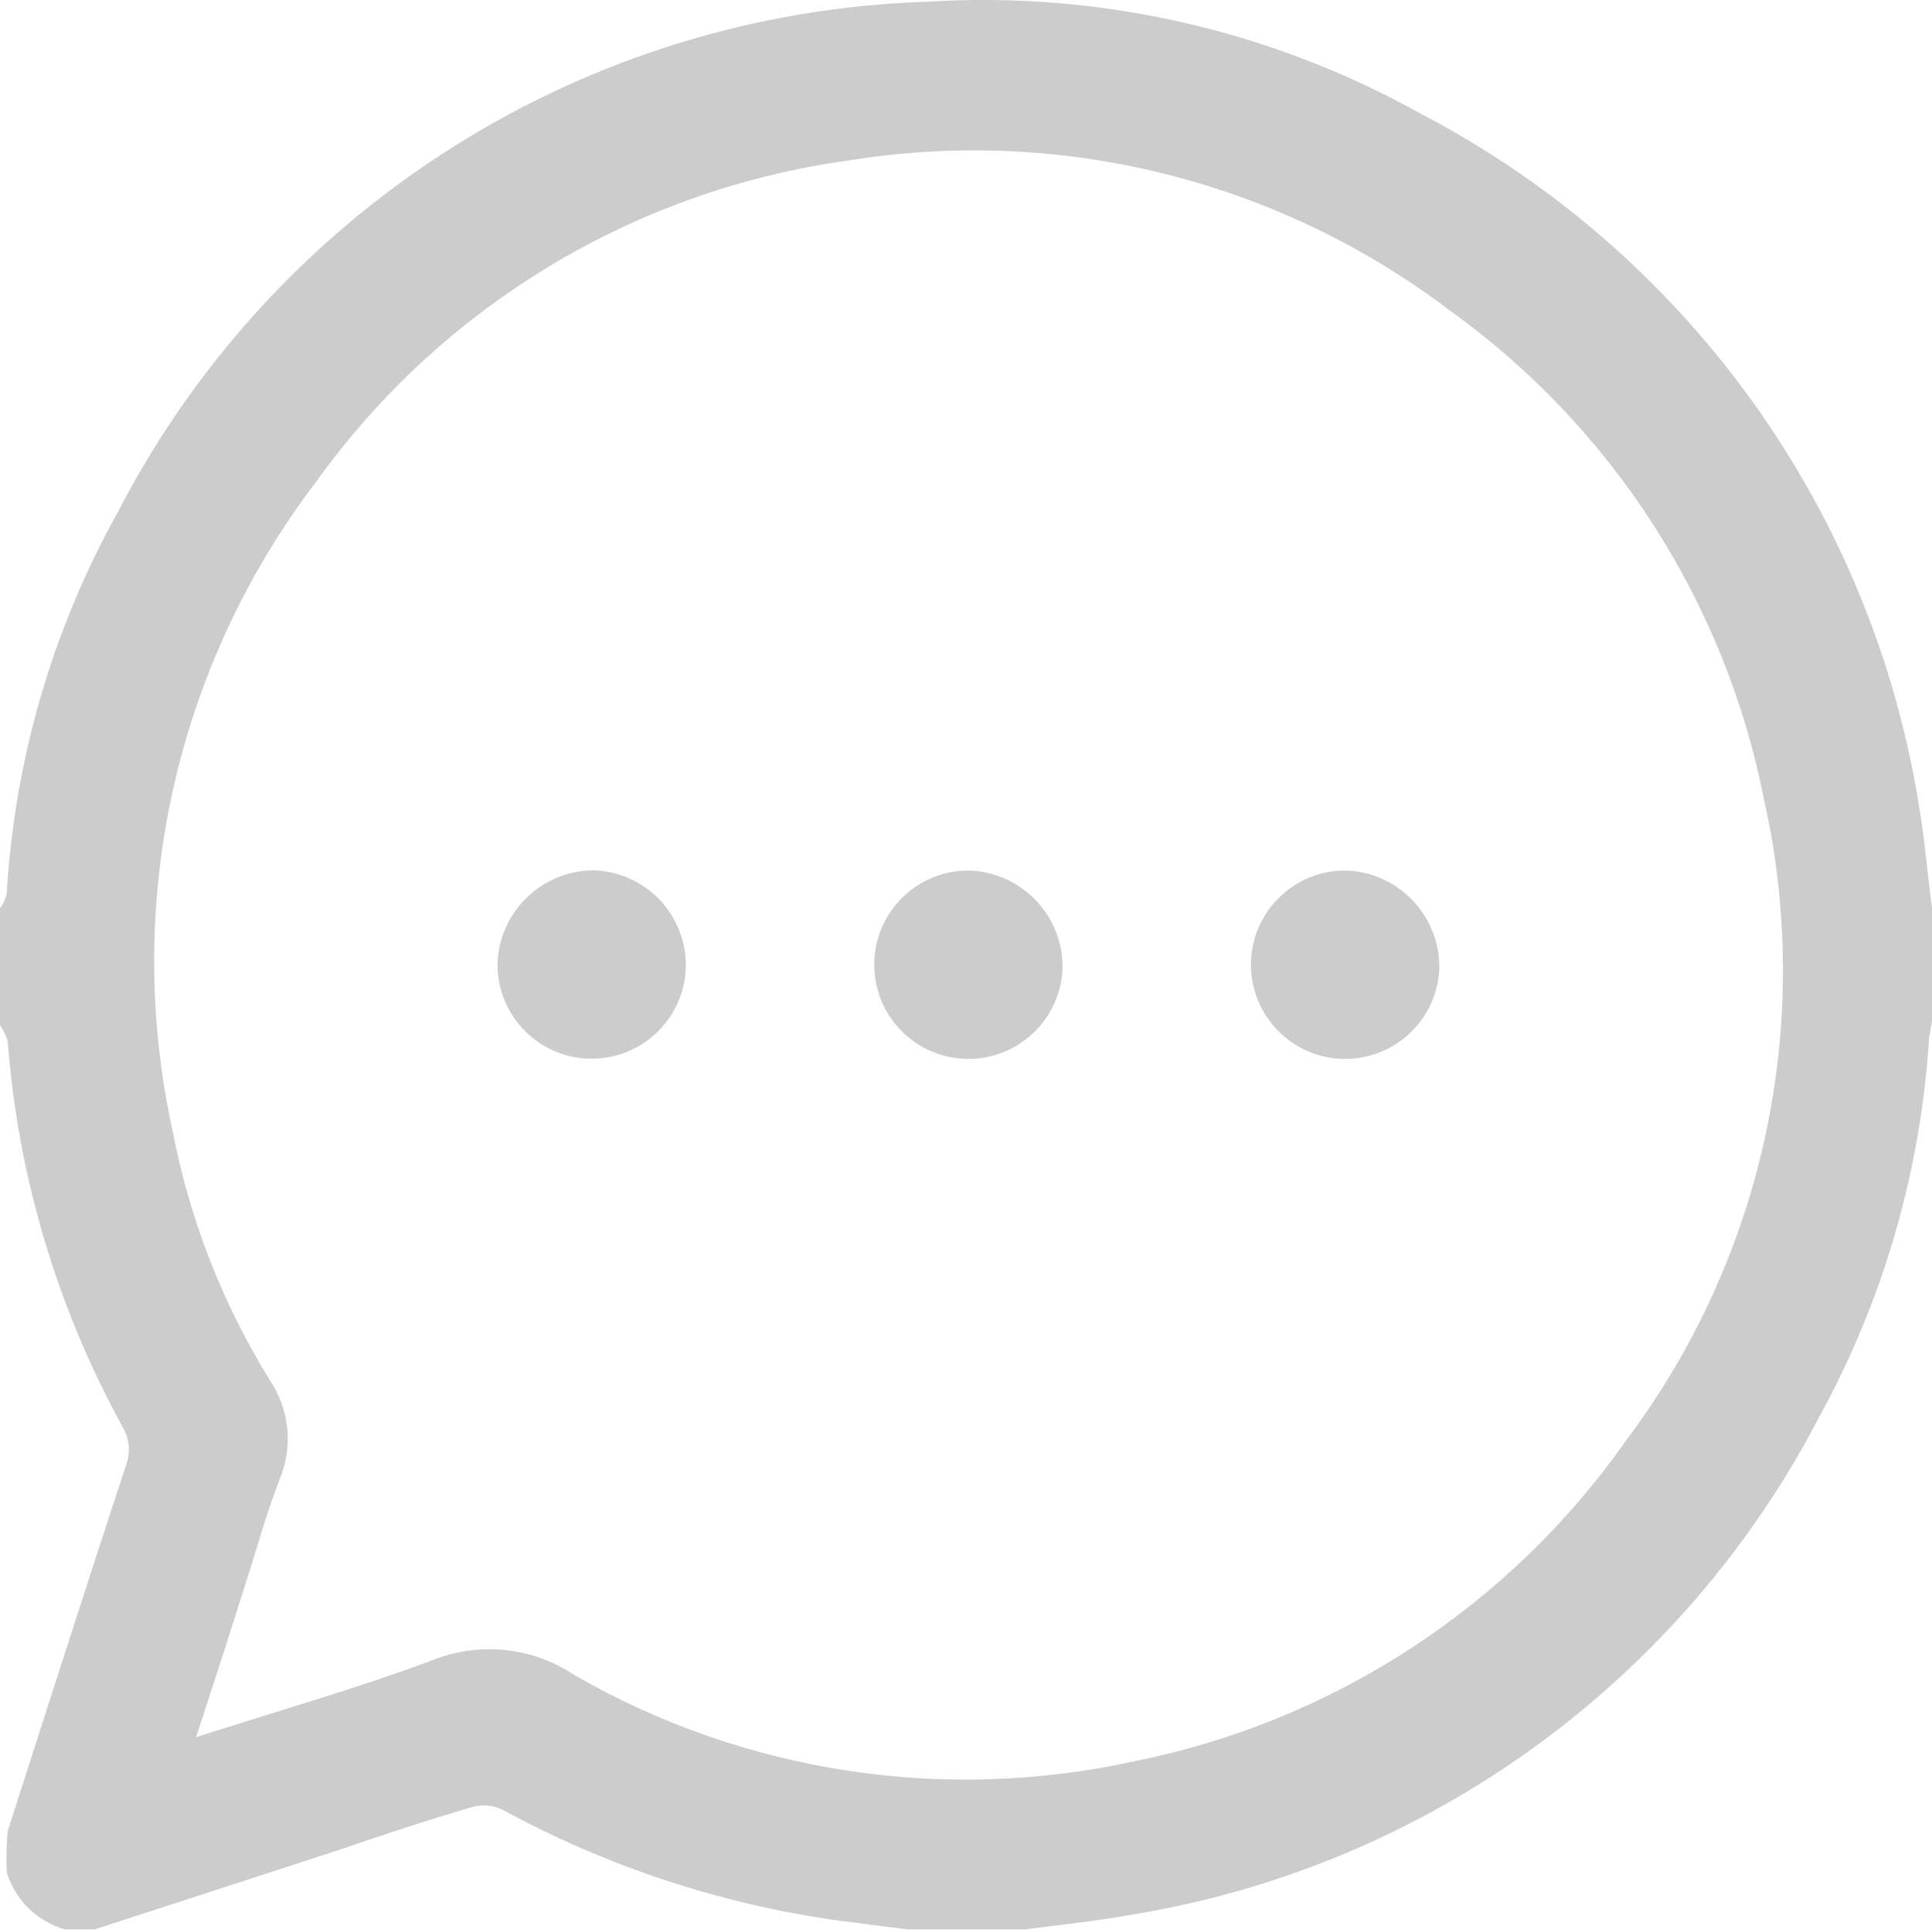
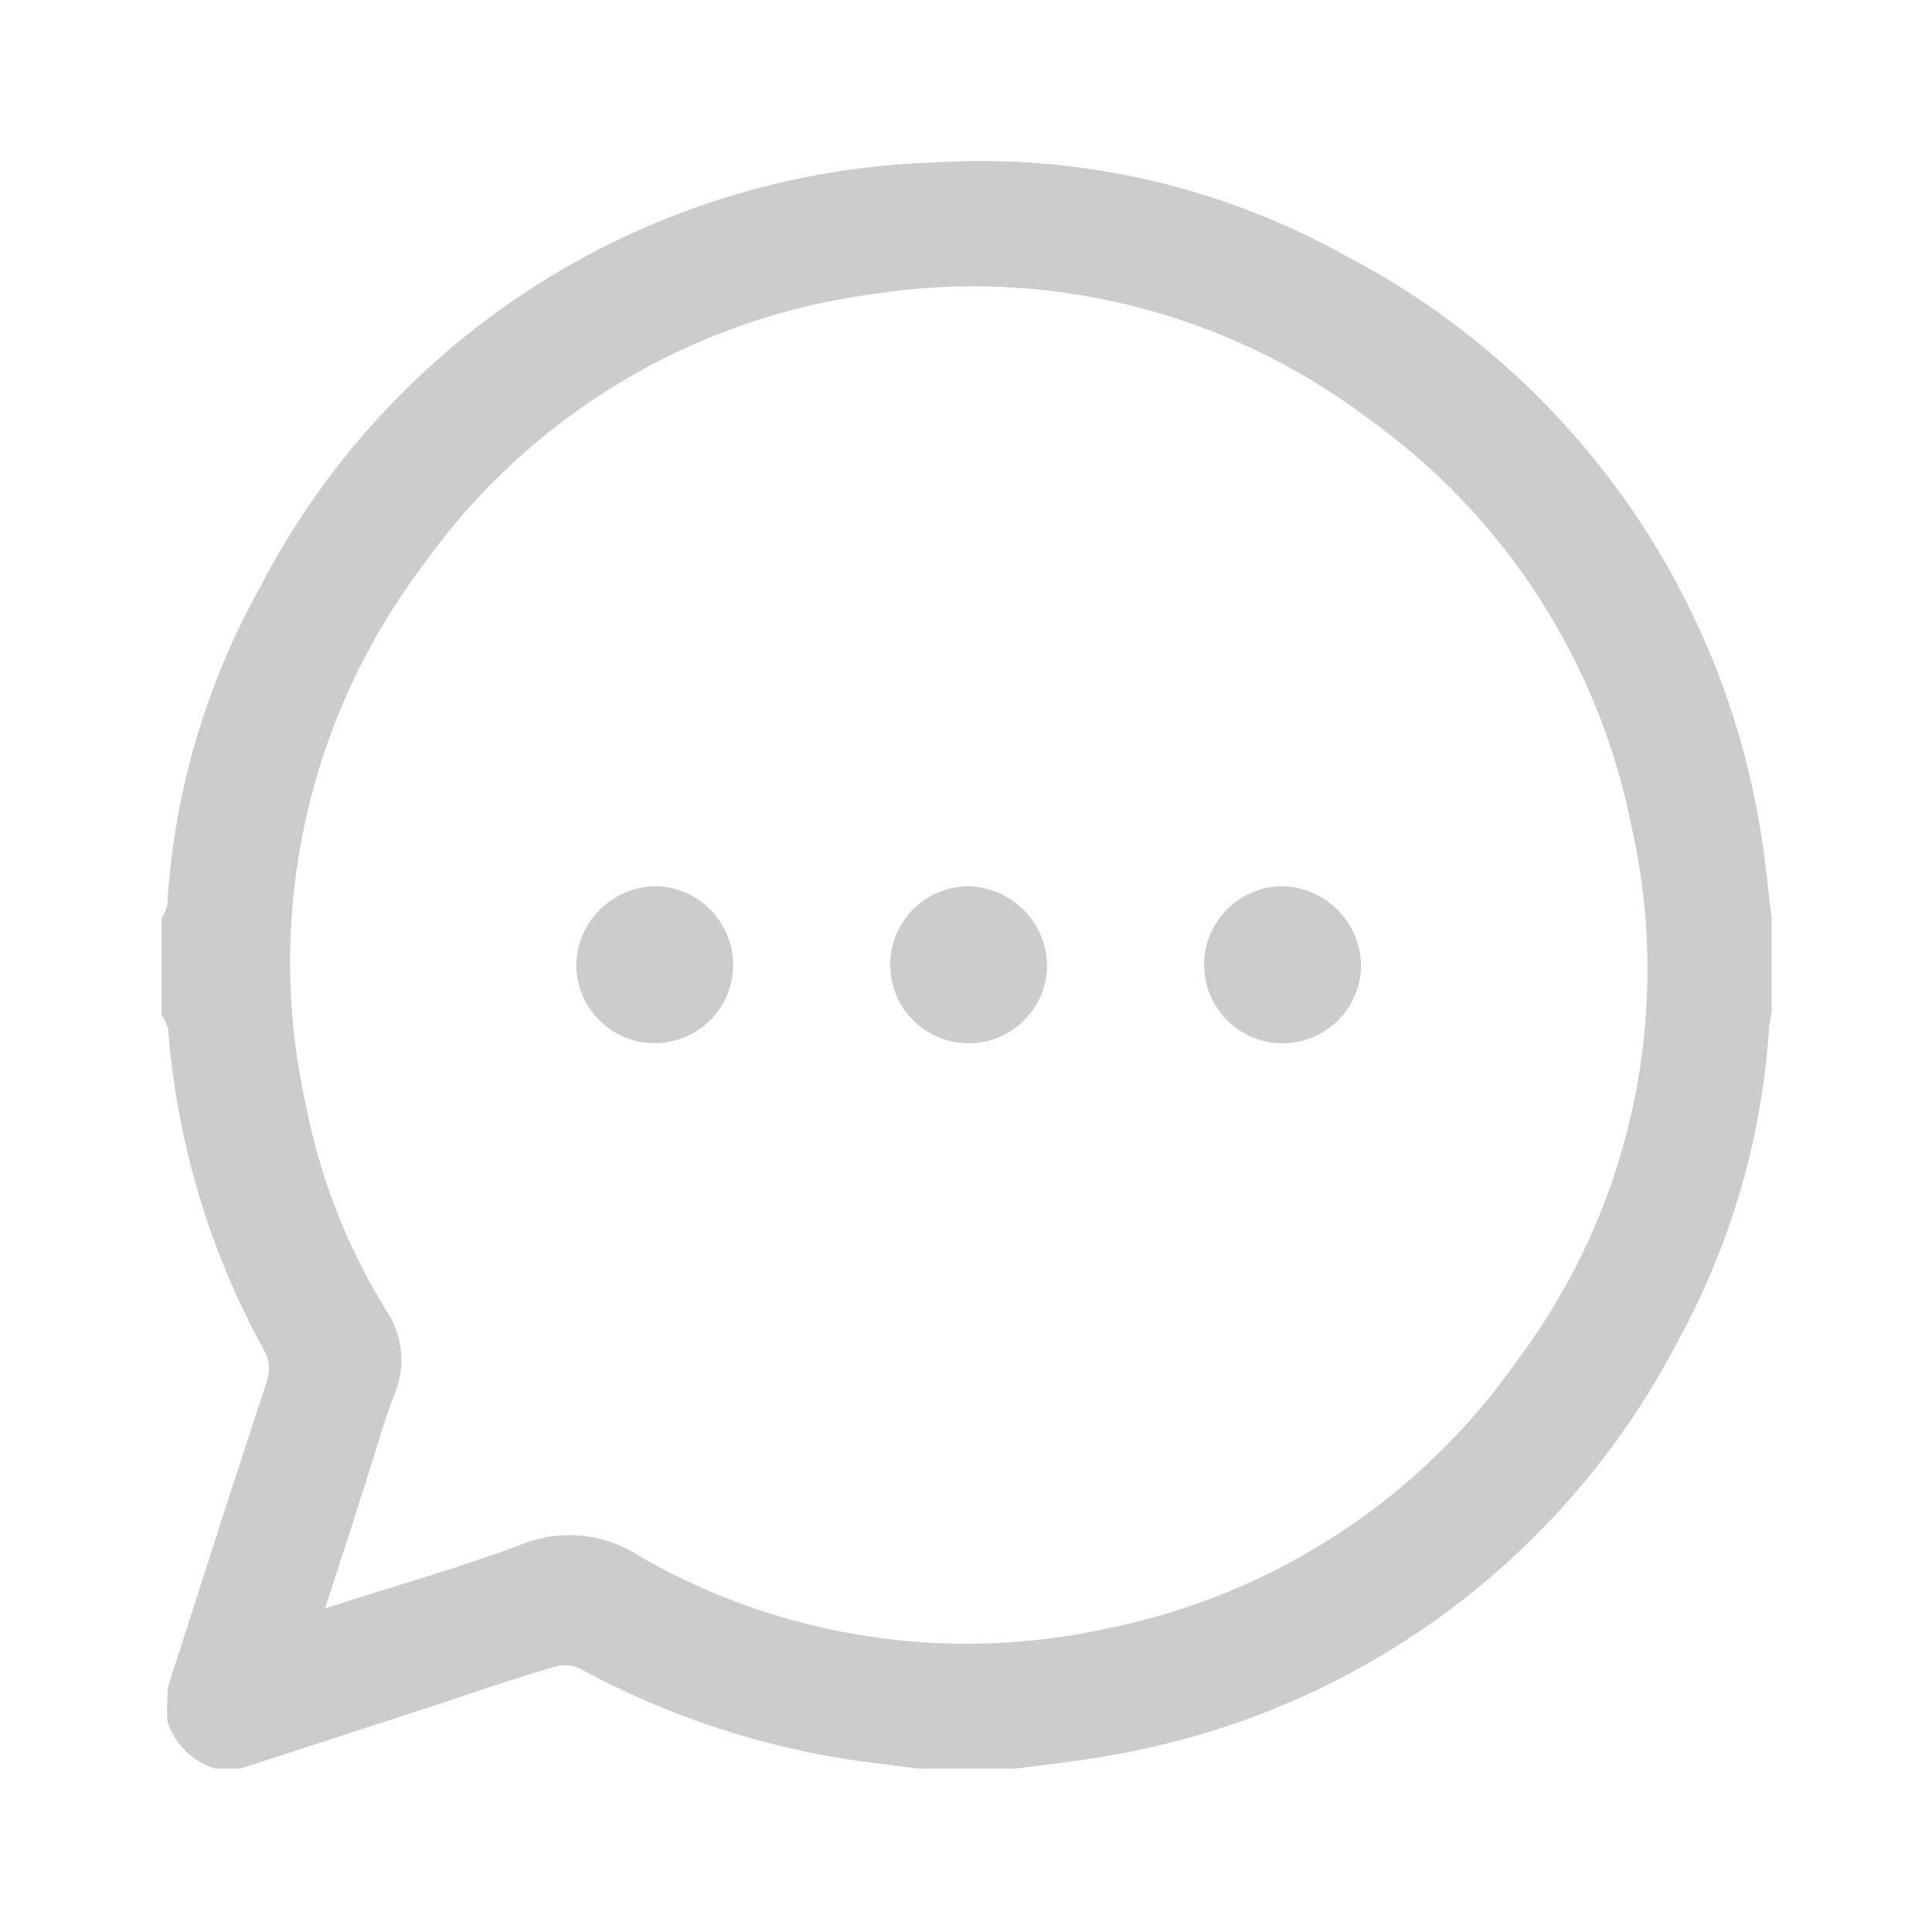
- <svg xmlns="http://www.w3.org/2000/svg" width="20" height="19.968" viewBox="0 0 20 19.968">
-   <g id="Group_279" data-name="Group 279" transform="translate(-242 -157)">
-     <path id="Path_145" data-name="Path 145" d="M19.85,8.248a9.834,9.834,0,0,0-5.14-7.07A9.3,9.3,0,0,0,9.6.018,9.782,9.782,0,0,0,1.22,5.3,9.22,9.22,0,0,0,.07,9.238.374.374,0,0,1,0,9.4v1.21a.653.653,0,0,1,.08.17,9.827,9.827,0,0,0,1.19,3.99.461.461,0,0,1,.04.38c-.42,1.27-.82,2.53-1.23,3.8a3.157,3.157,0,0,0-.01.43.888.888,0,0,0,.6.59H.98l2.49-.81c.47-.16.95-.32,1.43-.46a.442.442,0,0,1,.3.03,10.25,10.25,0,0,0,3.49,1.15l.71.09h1.21c.38-.05.77-.09,1.15-.16a9.8,9.8,0,0,0,7.07-5.14,9.348,9.348,0,0,0,1.14-3.93c.01-.06.02-.11.03-.17V9.4c-.05-.38-.08-.77-.15-1.15M16.84,14.9a8.185,8.185,0,0,1-5.1,3.33,8.126,8.126,0,0,1-5.79-.89,1.585,1.585,0,0,0-1.49-.15c-.78.29-1.59.52-2.43.79.2-.61.38-1.17.56-1.74.1-.32.19-.64.31-.94a1.089,1.089,0,0,0-.11-1.02,7.637,7.637,0,0,1-1-2.56,8.184,8.184,0,0,1,1.48-6.73,8.152,8.152,0,0,1,5.52-3.33,8.149,8.149,0,0,1,6.2,1.54,8.182,8.182,0,0,1,3.27,5.07,8.093,8.093,0,0,1-1.42,6.63" transform="translate(242 157)" fill="#ccc" />
-     <path id="Path_146" data-name="Path 146" d="M7.1,9.988a.975.975,0,1,1-1.95-.01,1,1,0,0,1,.99-.97.984.984,0,0,1,.96.98" transform="translate(242 157)" fill="#ccc" />
-     <path id="Path_147" data-name="Path 147" d="M11,10a.975.975,0,1,1-.97-.99A1,1,0,0,1,11,10" transform="translate(242 157)" fill="#ccc" />
-     <path id="Path_148" data-name="Path 148" d="M14.9,10a.975.975,0,1,1-.97-.99,1,1,0,0,1,.97.99" transform="translate(242 157)" fill="#ccc" />
+ <svg xmlns="http://www.w3.org/2000/svg" width="24" height="24" viewBox="0 0 24 24">
+   <defs>
+     <clipPath id="clip-path">
+       <rect id="Rectangle_207" data-name="Rectangle 207" width="24" height="24" transform="translate(1839 136)" fill="none" stroke="#707070" stroke-width="1" />
+     </clipPath>
+   </defs>
+   <g id="icon" transform="translate(-1839 -136)" clip-path="url(#clip-path)">
+     <g id="icon-2" data-name="icon">
+       <path id="Path_61" data-name="Path 61" d="M19.85,8.248a9.834,9.834,0,0,0-5.14-7.07A9.3,9.3,0,0,0,9.6.018,9.782,9.782,0,0,0,1.22,5.3,9.22,9.22,0,0,0,.07,9.238.374.374,0,0,1,0,9.4v1.21a.653.653,0,0,1,.08.17,9.827,9.827,0,0,0,1.19,3.99.461.461,0,0,1,.04.38c-.42,1.27-.82,2.53-1.23,3.8a3.157,3.157,0,0,0-.01.43.888.888,0,0,0,.6.59H.98l2.49-.81c.47-.16.95-.32,1.43-.46a.442.442,0,0,1,.3.03,10.25,10.25,0,0,0,3.49,1.15l.71.09h1.21c.38-.05.77-.09,1.15-.16a9.8,9.8,0,0,0,7.07-5.14,9.348,9.348,0,0,0,1.14-3.93c.01-.06.02-.11.03-.17V9.4c-.05-.38-.08-.77-.15-1.15M16.84,14.9a8.185,8.185,0,0,1-5.1,3.33,8.126,8.126,0,0,1-5.79-.89,1.585,1.585,0,0,0-1.49-.15c-.78.29-1.59.52-2.43.79.2-.61.38-1.17.56-1.74.1-.32.19-.64.31-.94a1.089,1.089,0,0,0-.11-1.02,7.637,7.637,0,0,1-1-2.56,8.184,8.184,0,0,1,1.48-6.73,8.152,8.152,0,0,1,5.52-3.33,8.149,8.149,0,0,1,6.2,1.54,8.182,8.182,0,0,1,3.27,5.07,8.093,8.093,0,0,1-1.42,6.63" transform="translate(1841.008 138)" fill="#ccc" />
+       <path id="Path_62" data-name="Path 62" d="M7.1,9.988a.975.975,0,1,1-1.95-.01,1,1,0,0,1,.99-.97.984.984,0,0,1,.96.98" transform="translate(1841.008 138)" fill="#ccc" />
+       <path id="Path_63" data-name="Path 63" d="M11,10a.975.975,0,1,1-.97-.99A1,1,0,0,1,11,10" transform="translate(1841.008 138)" fill="#ccc" />
+       <path id="Path_64" data-name="Path 64" d="M14.9,10a.975.975,0,1,1-.97-.99,1,1,0,0,1,.97.99" transform="translate(1841.008 138)" fill="#ccc" />
+     </g>
  </g>
</svg>
